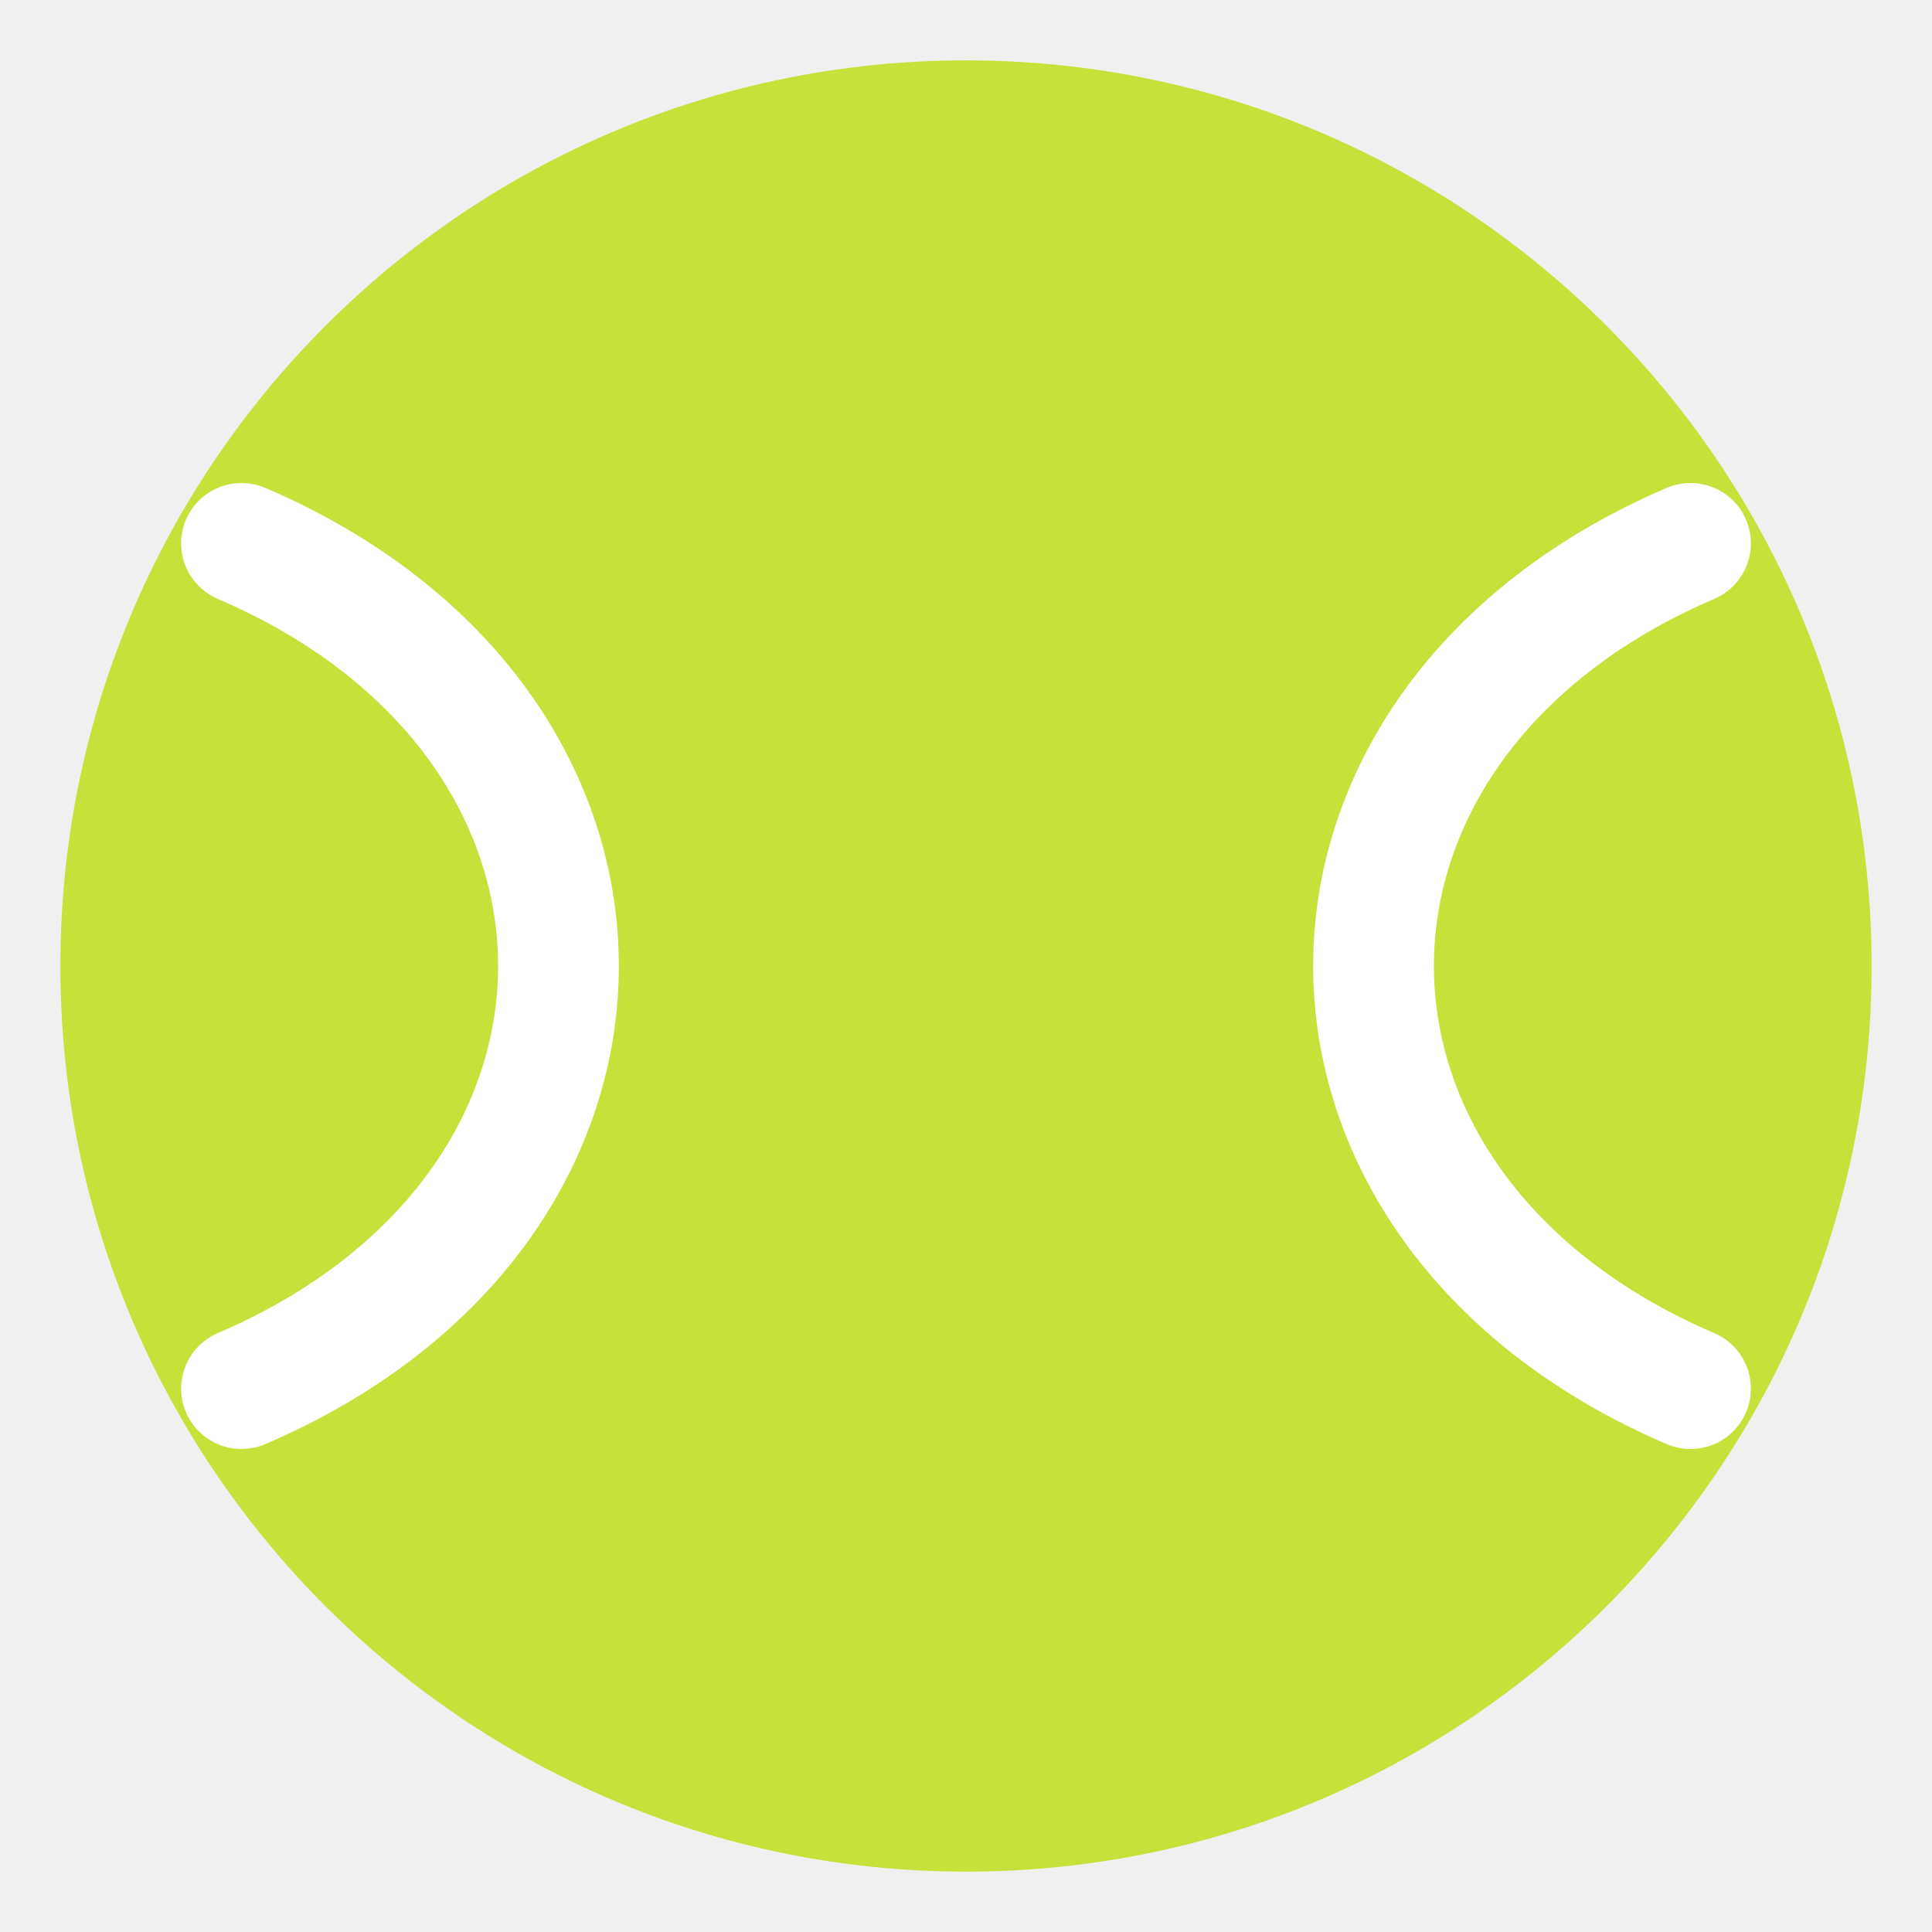
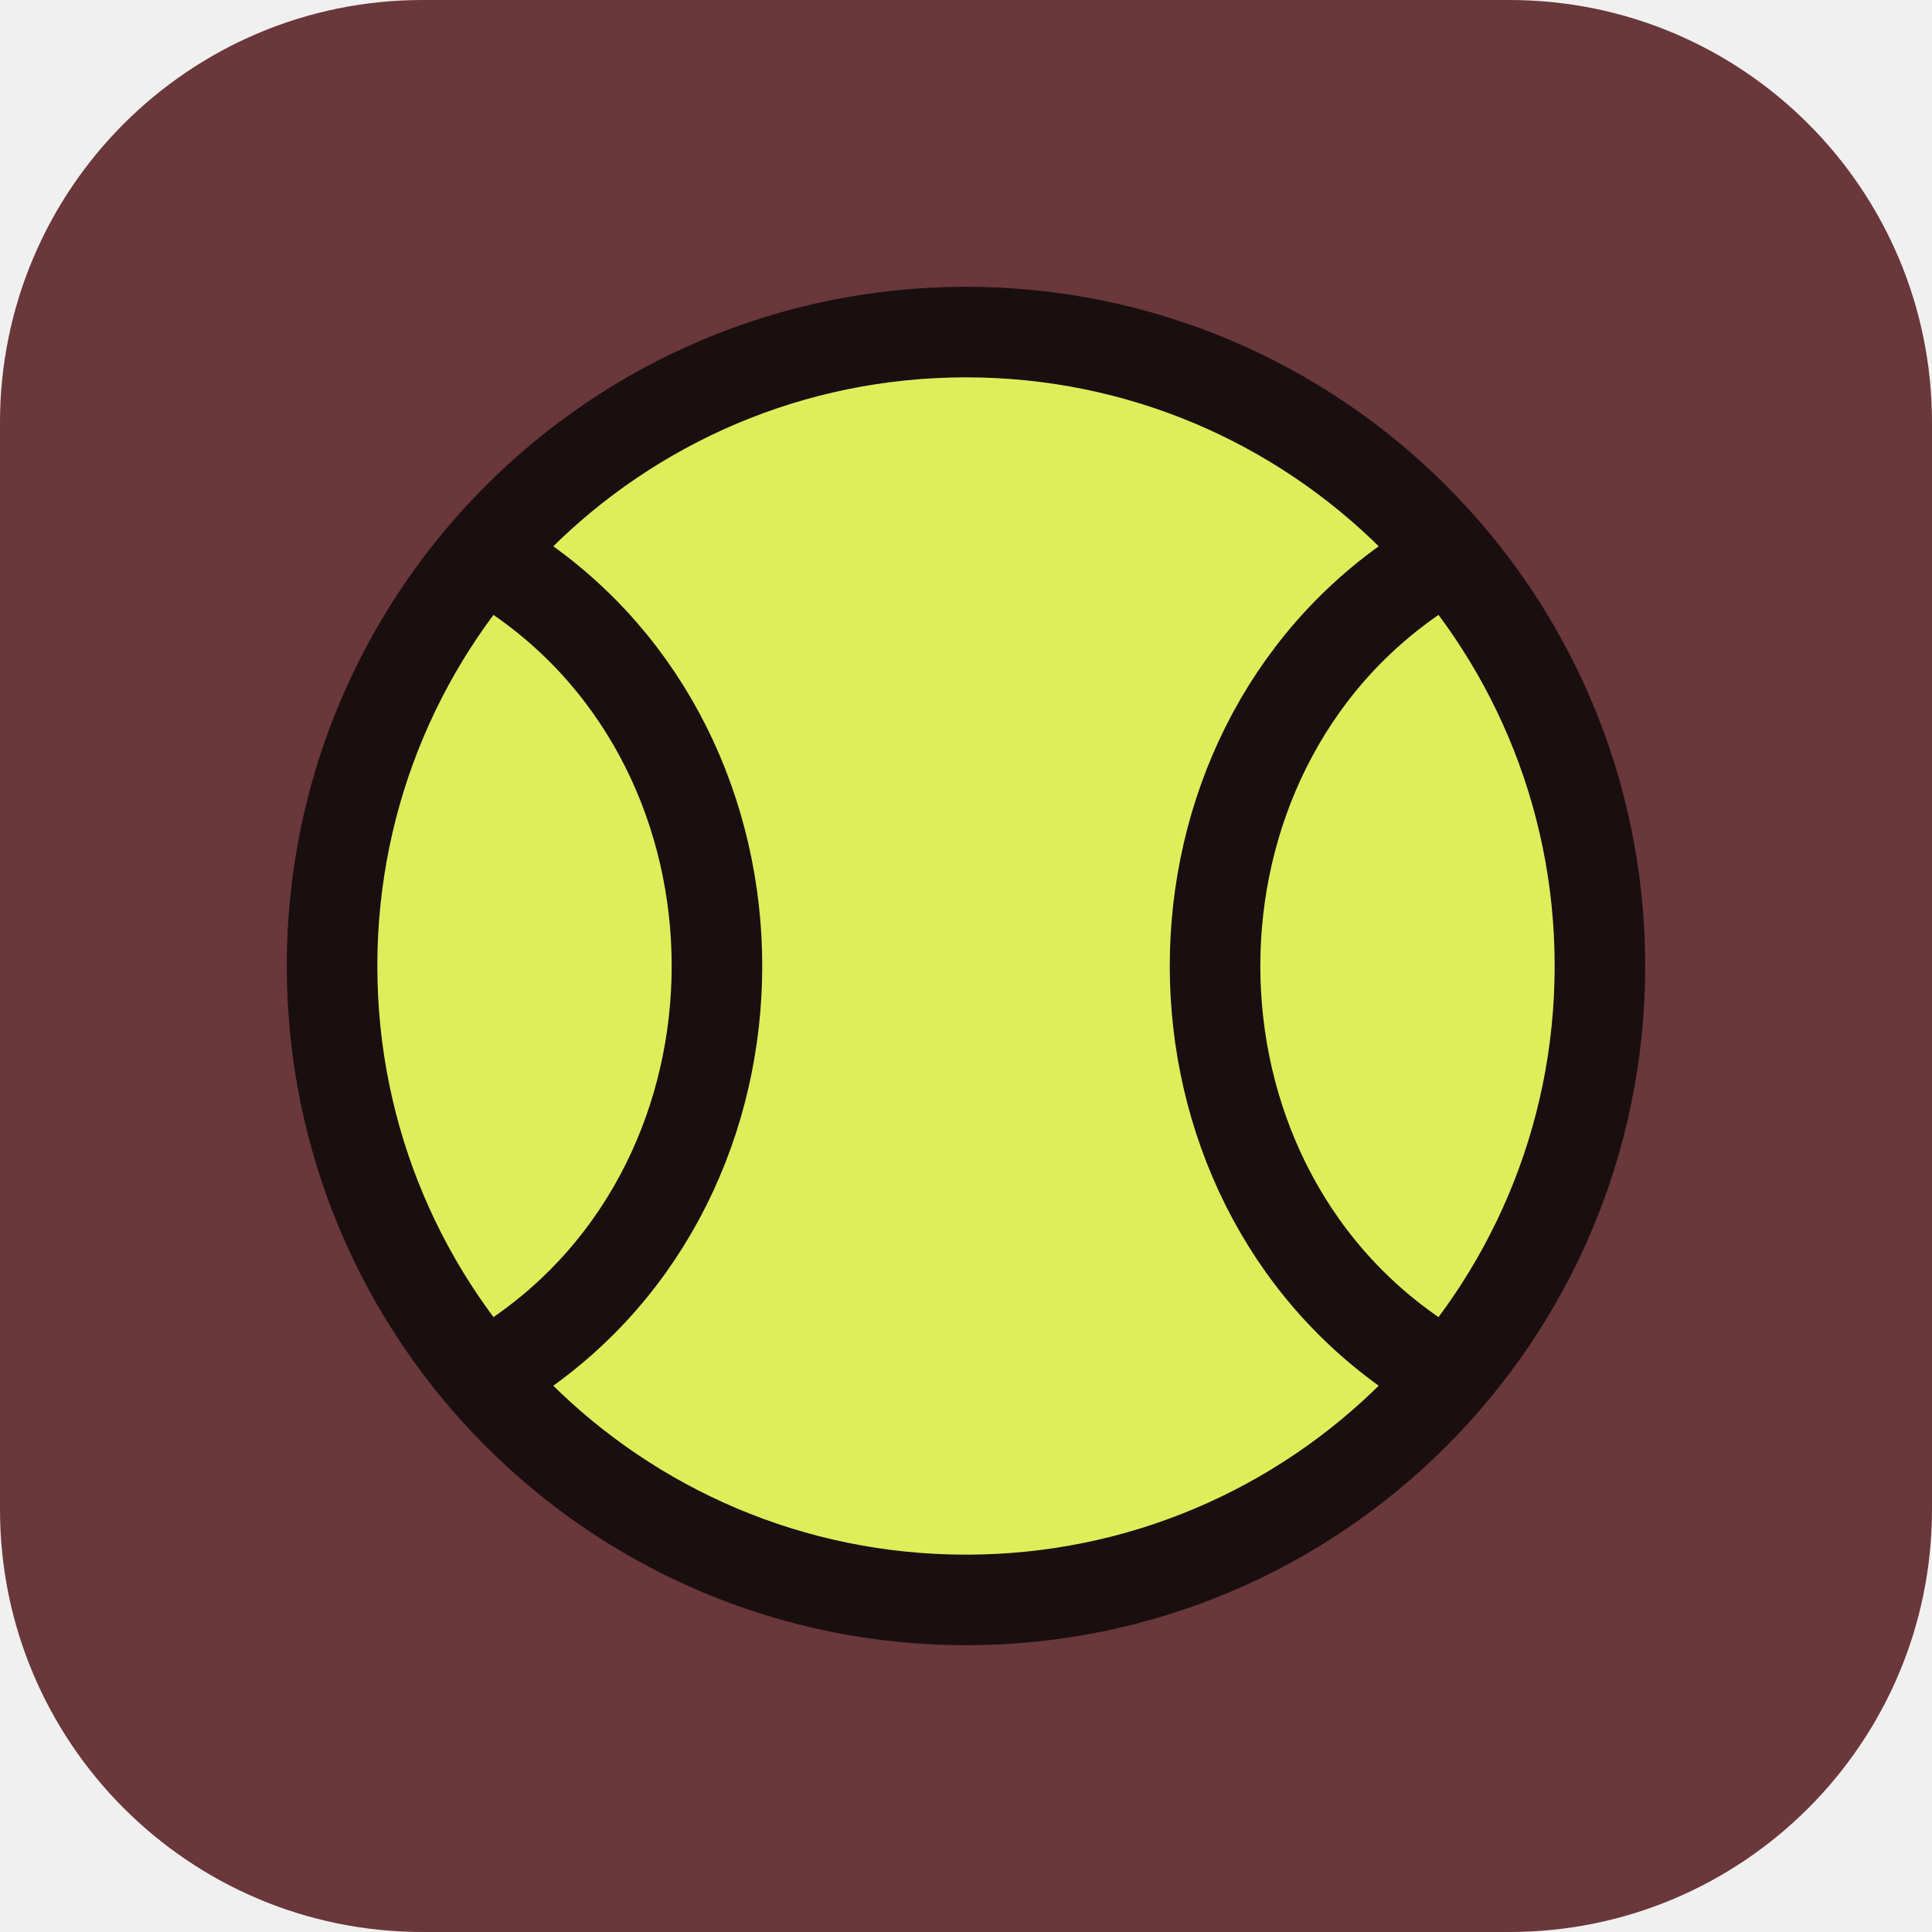
<svg xmlns="http://www.w3.org/2000/svg" viewBox="0 0 64 64">
-   <circle cx="32" cy="32" r="30" fill="#c8e03a" />
-   <path d="M8 18c14 6 14 22 0 28M56 18c-14 6-14 22 0 28" fill="none" stroke="#fff" stroke-width="4" stroke-linecap="round" />
+   <rect width="64" height="64" rx="14" fill="#6a373a" />
+   <circle cx="32" cy="32" r="21" fill="#dcef5a" stroke="#1a0f10" stroke-width="3" />
+   <path d="M17 19c9 6 9 20 0 26M47 19c-9 6-9 20 0 26" fill="none" stroke="#1a0f10" stroke-width="3" stroke-linecap="round" />
</svg>
